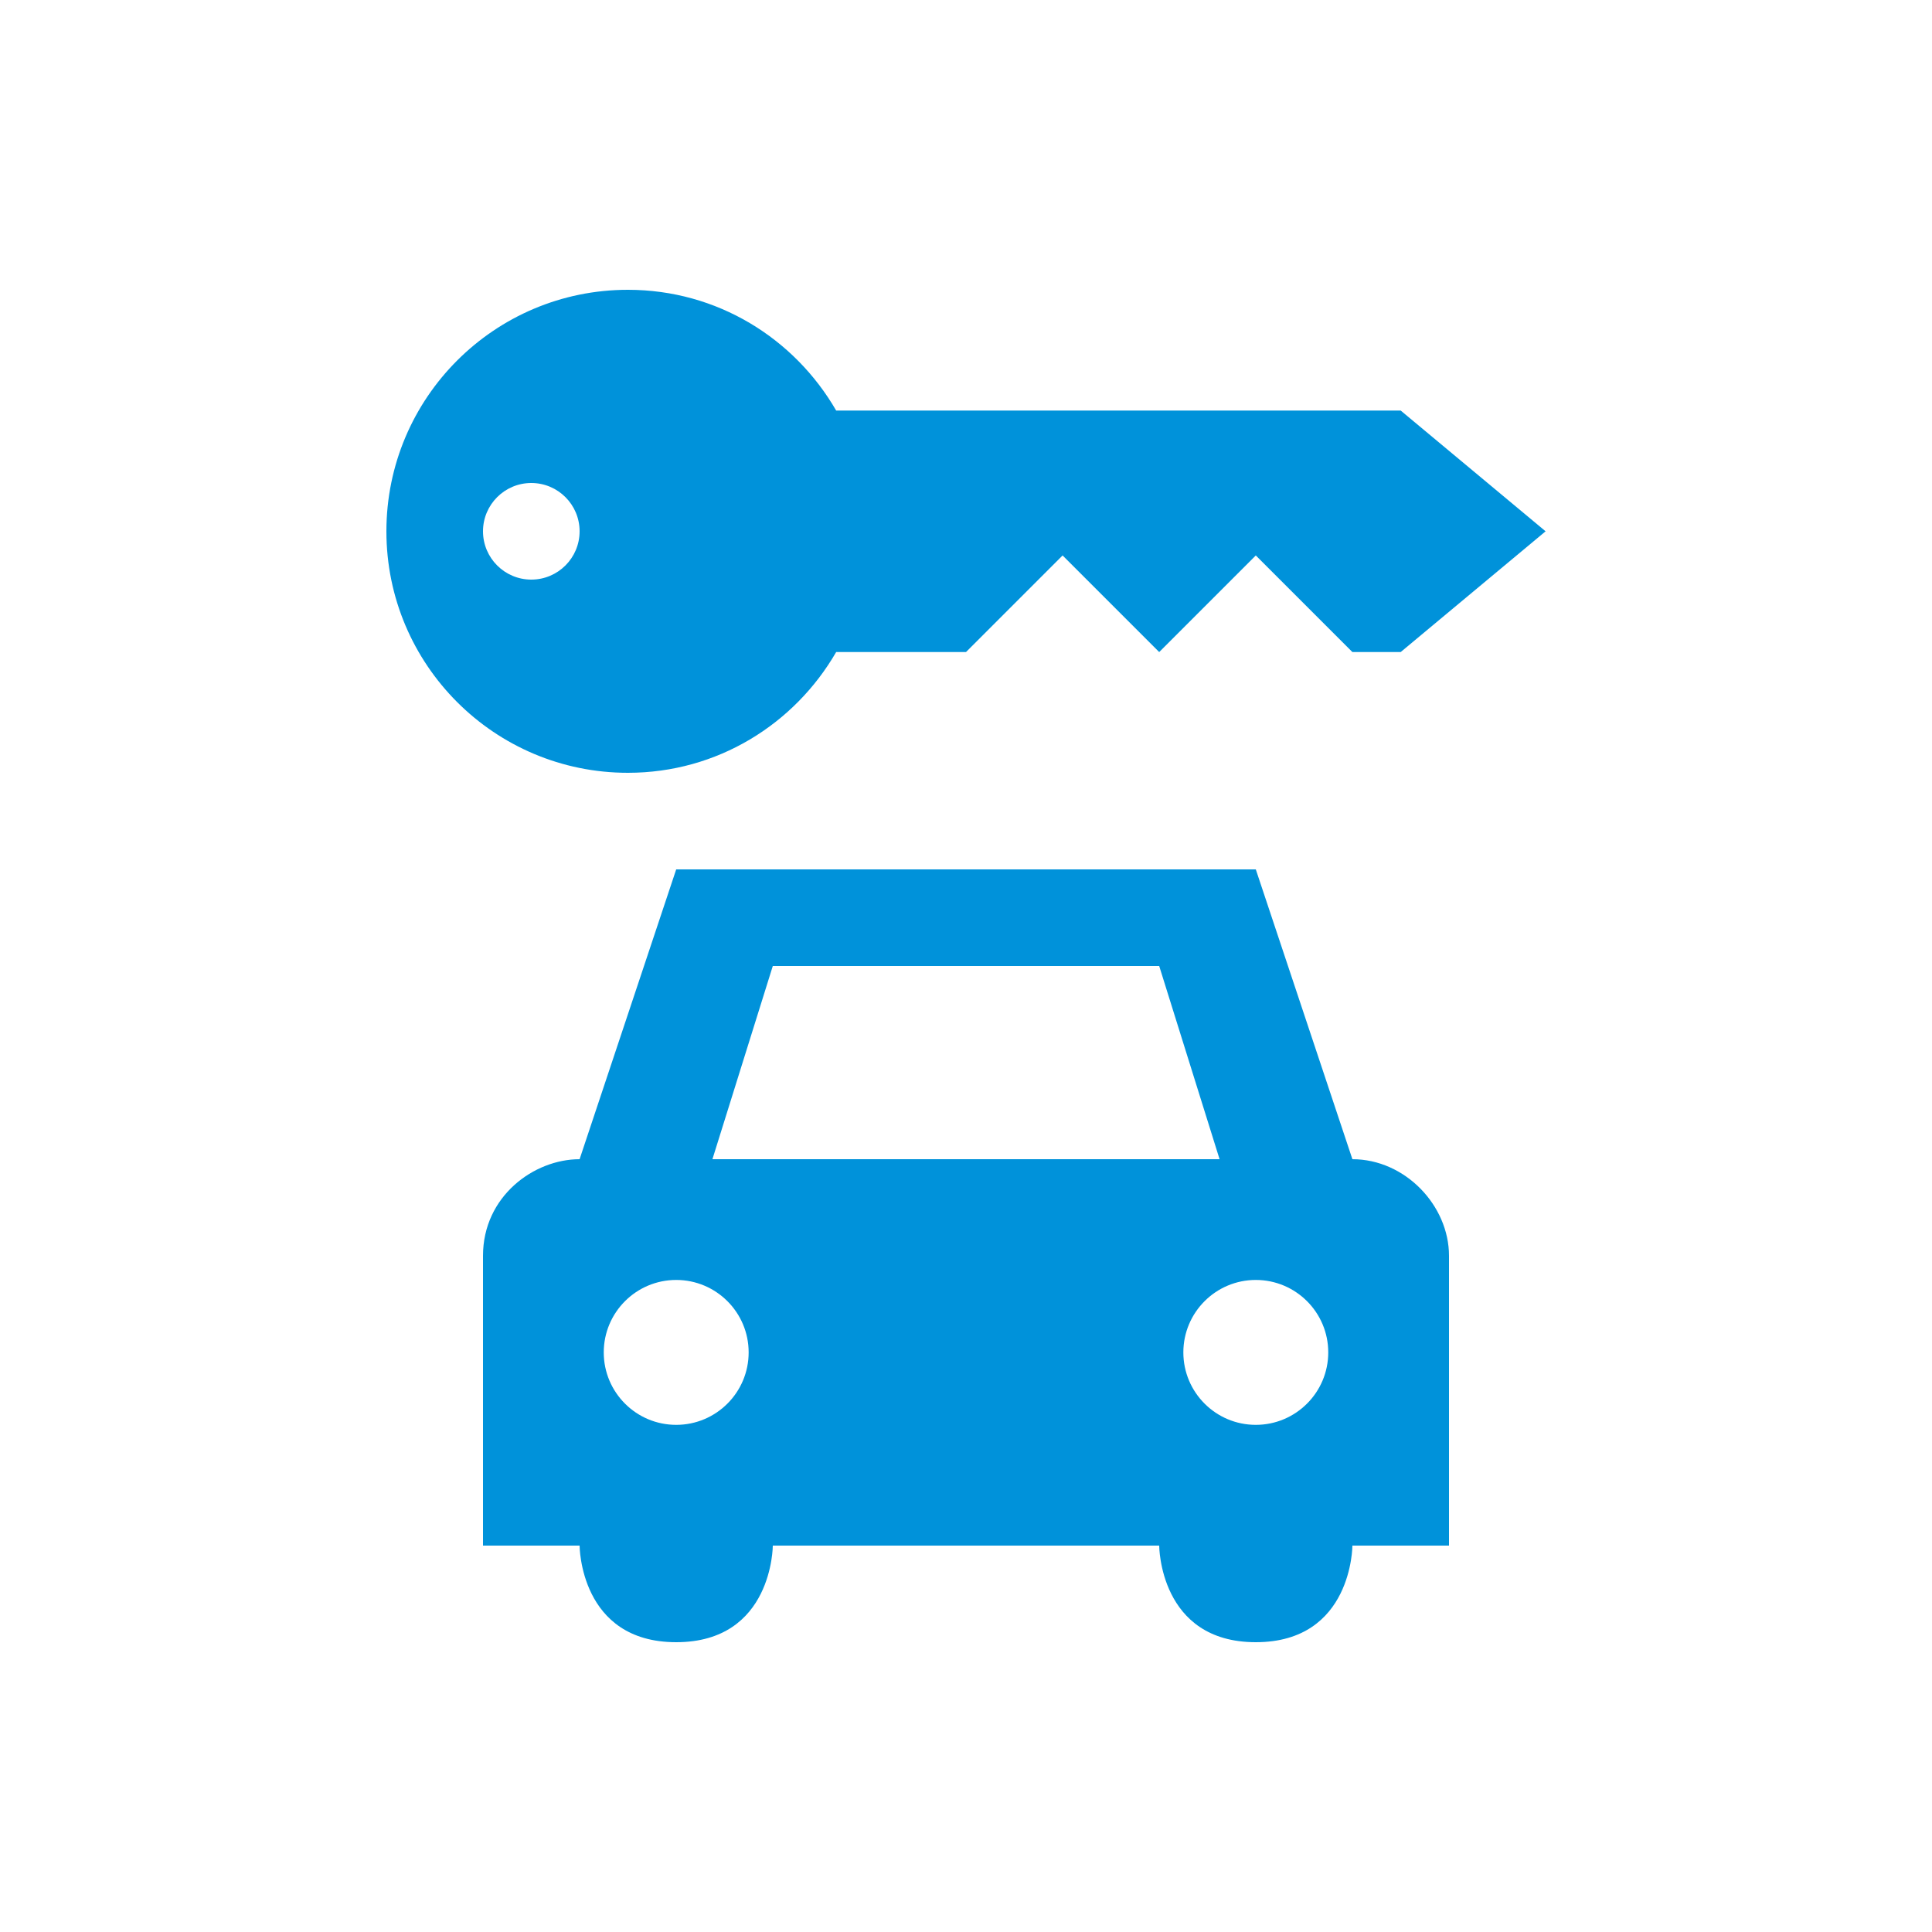
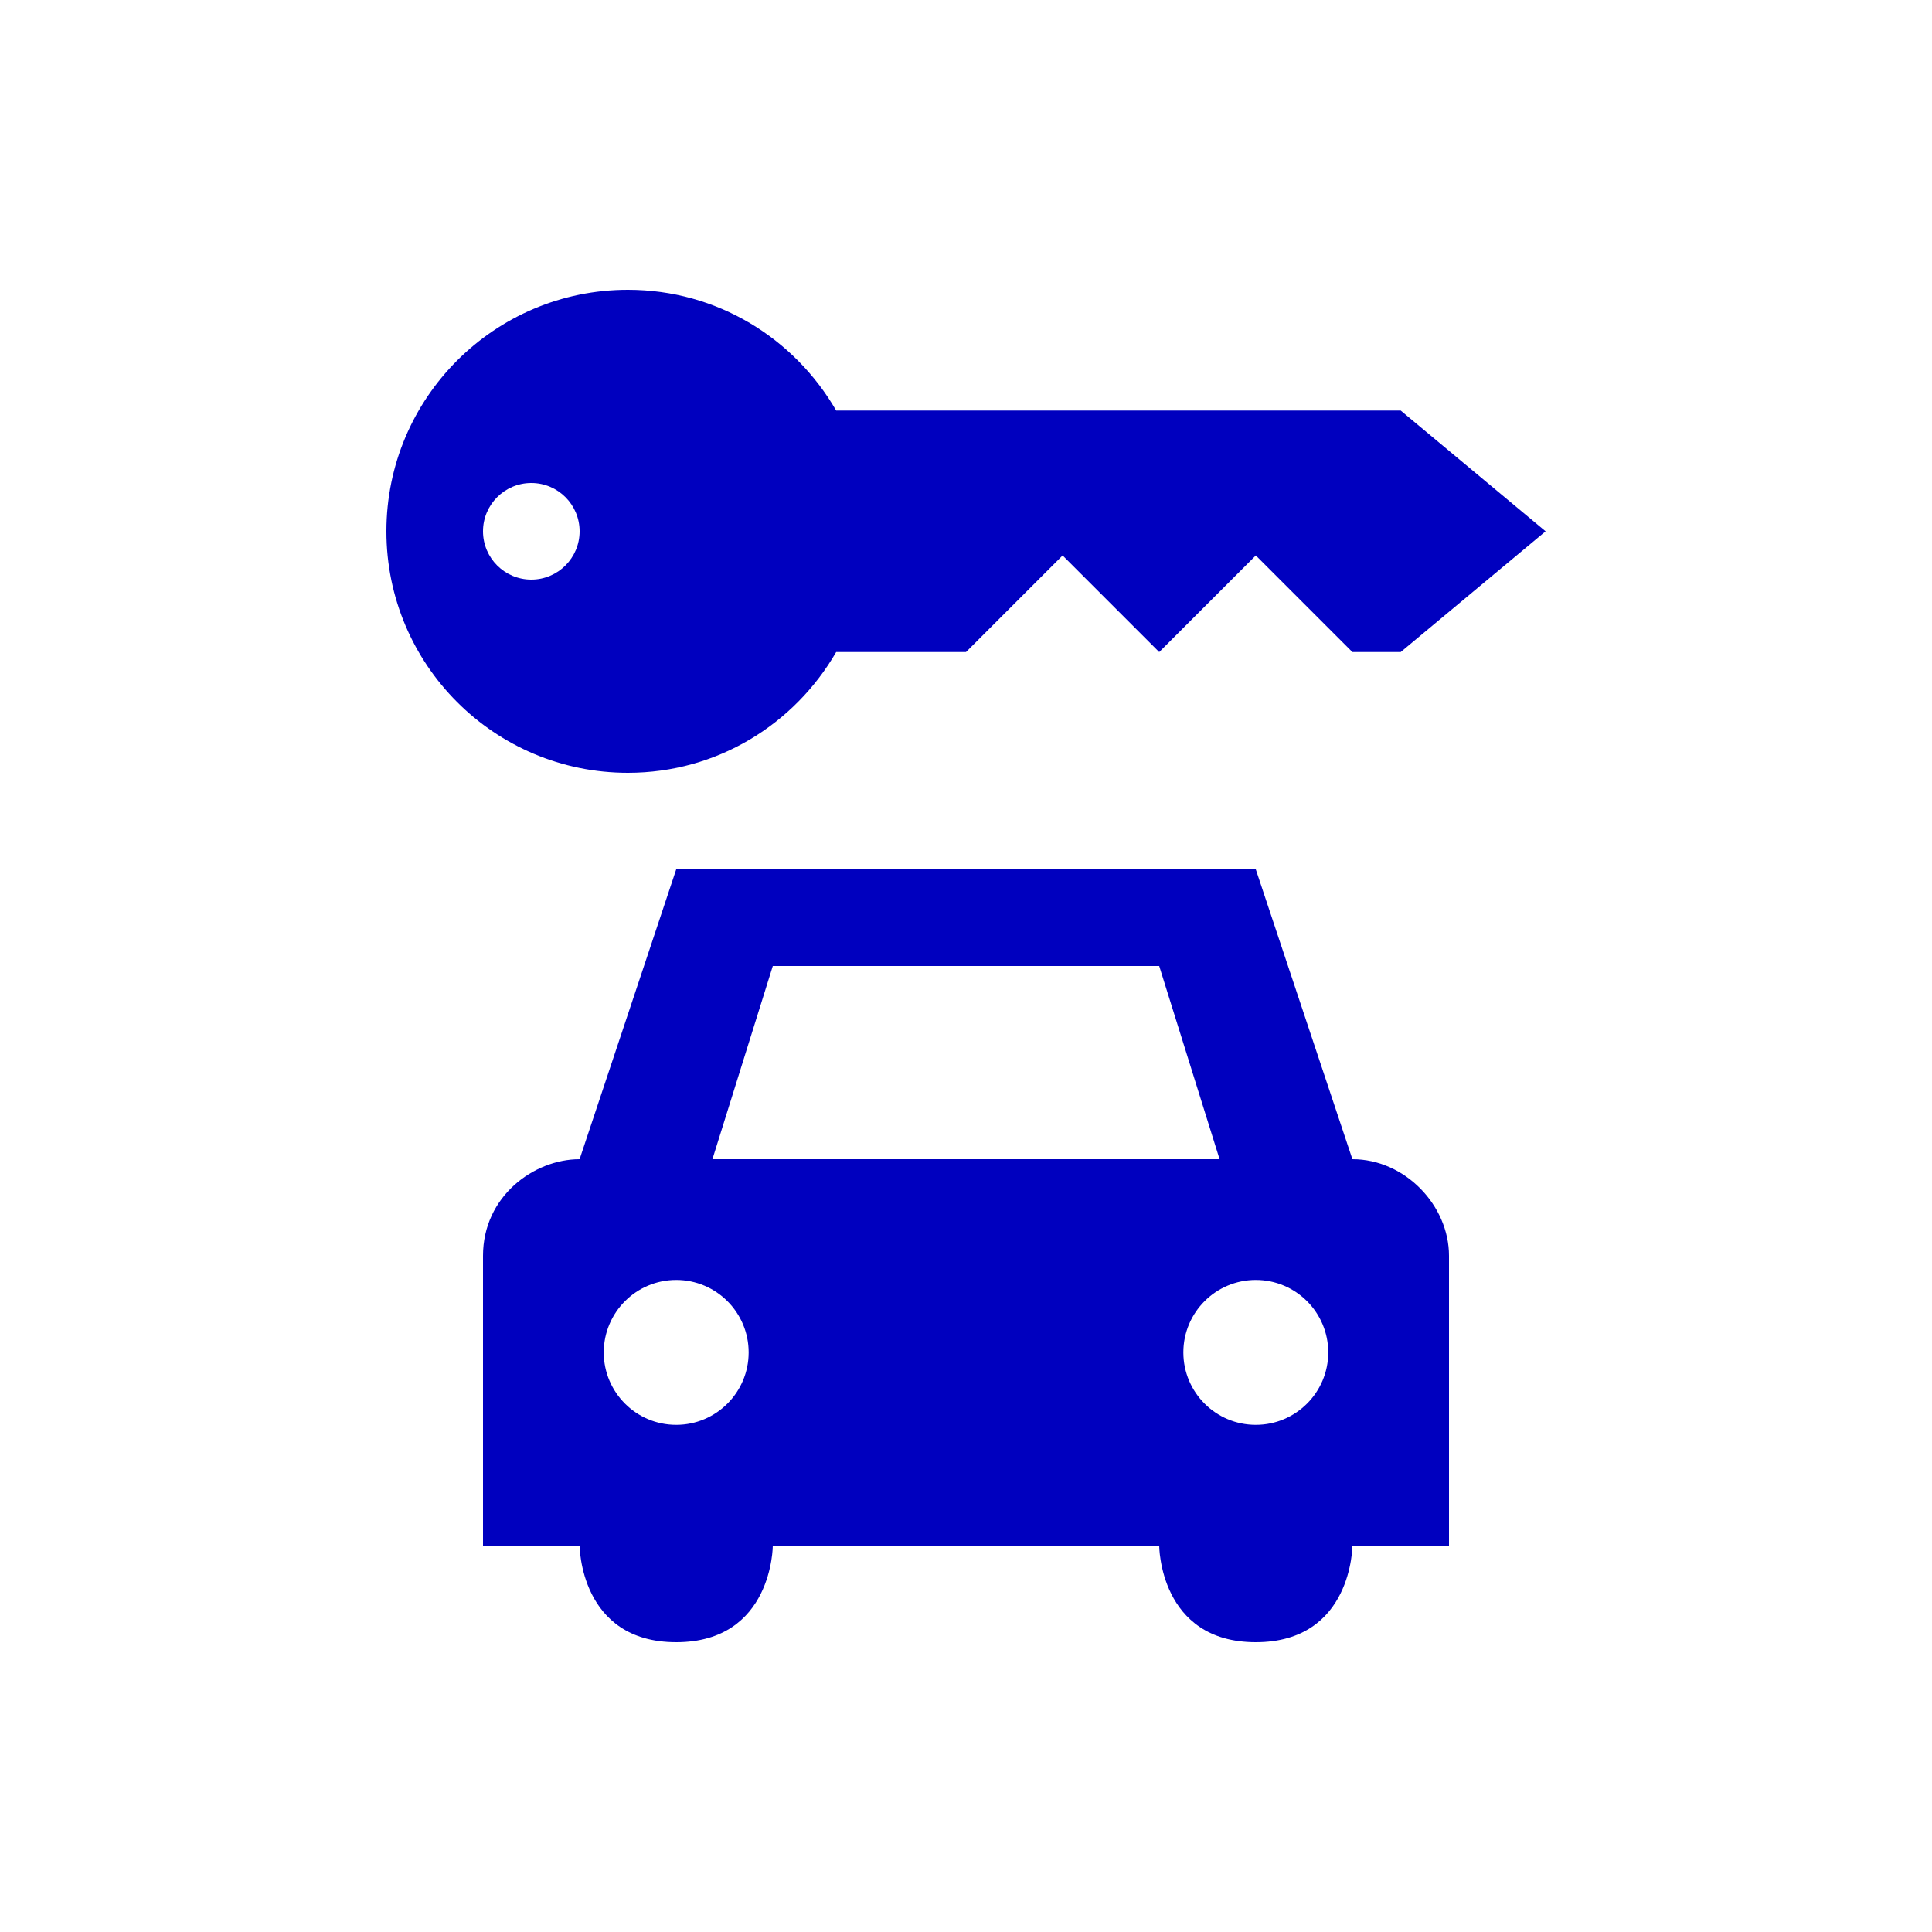
<svg xmlns="http://www.w3.org/2000/svg" viewBox="-3 -3 20 20">
  <rect fill="white" x="-3" y="-3" width="20" height="20" />
-   <g fill="rgb(0,146,218)">
+   <g fill="rgb(0,0,191)">
    <path d="M 3.5,0 C 2.119,0 1,1.119 1,2.5 1,3.881 2.119,5 3.5,5 4.425,5 5.224,4.497 5.656,3.75 L 7,3.75 l 1,-1 1,1 1,-1 1,1 0.5,0 L 13,2.5 11.5,1.25 5.656,1.25 C 5.224,0.503 4.425,0 3.5,0 z m -1,2 C 2.776,2 3,2.224 3,2.5 3,2.776 2.776,3 2.5,3 2.224,3 2,2.776 2,2.5 2,2.224 2.224,2 2.5,2 z M 4,6 3,9 C 2.527,9 2,9.384 2,10 l 0,3 1,0 c 0,0 0,1 1,1 1,0 1,-1 1,-1 l 4,0 c 0,0 0,1 1,1 1,0 1,-1 1,-1 l 1,0 0,-3 C 12,9.479 11.545,9 11,9 L 10,6 z m 1,1 4,0 0.625,2 -5.25,0 z m -1,3.25 c 0.414,0 0.75,0.336 0.75,0.75 0,0.414 -0.336,0.75 -0.75,0.75 -0.414,0 -0.75,-0.336 -0.75,-0.75 0,-0.414 0.336,-0.75 0.75,-0.75 z m 6,0 c 0.414,0 0.75,0.336 0.75,0.75 0,0.414 -0.336,0.75 -0.75,0.75 -0.414,0 -0.75,-0.336 -0.75,-0.75 0,-0.414 0.336,-0.75 0.75,-0.75 z" />
  </g>
</svg>
